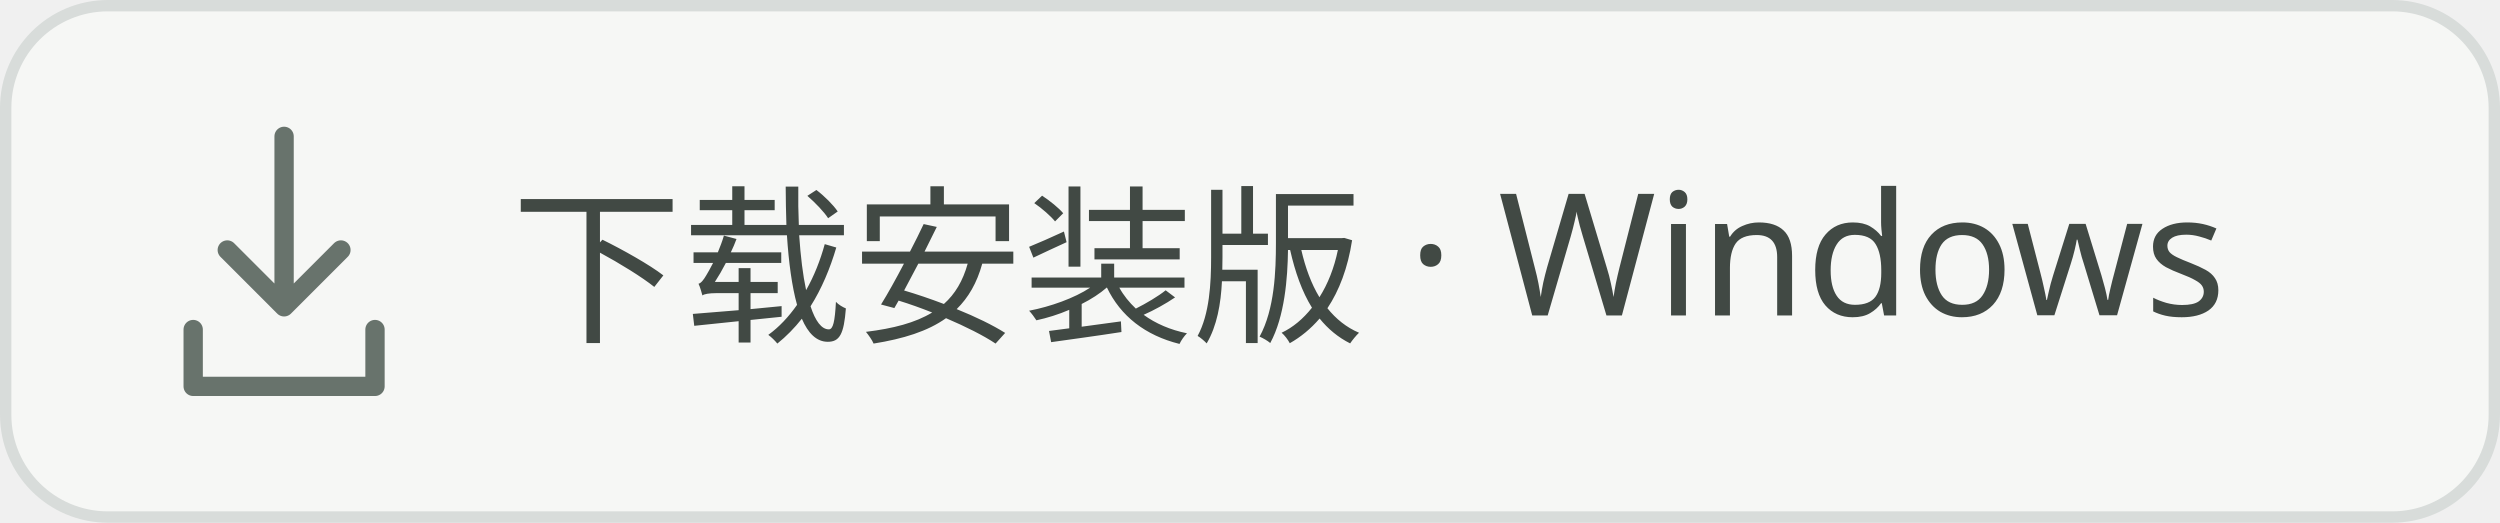
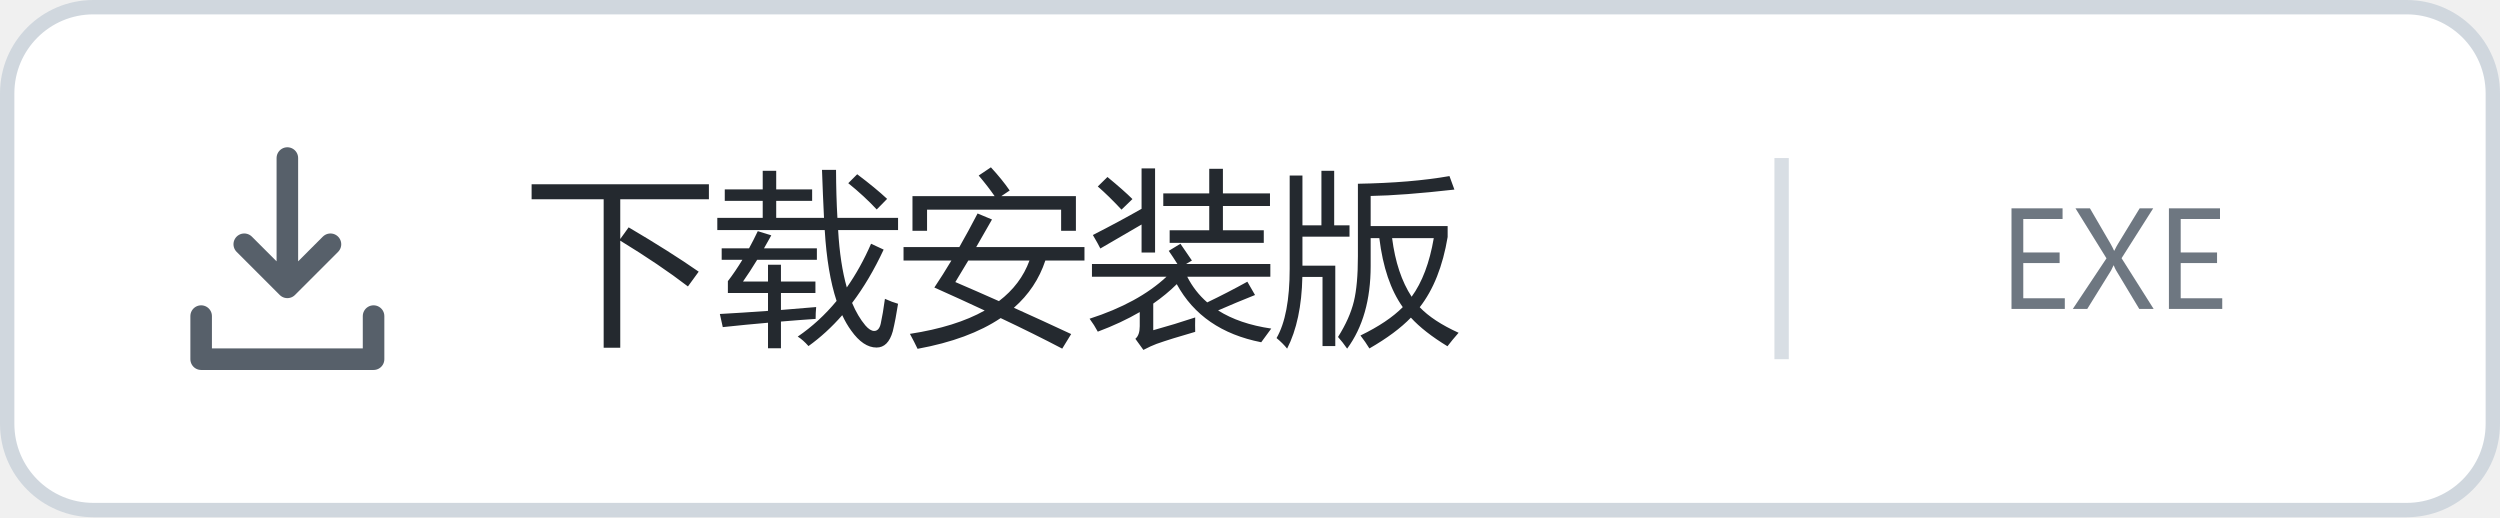
- <svg xmlns="http://www.w3.org/2000/svg" width="220" height="46" viewBox="0 0 220 46">
-   <rect x=".5" y=".5" width="219" height="45" rx="9" fill="#f6f7f5" stroke="#d8dcda" />
-   <g fill="none" stroke="#68736c" stroke-width="1.7" stroke-linecap="round" stroke-linejoin="round">
-     <path d="M25 12v15m-5-5 5 5 5-5M17 29v5h16v-5" />
+ <svg xmlns="http://www.w3.org/2000/svg" width="174" height="36" viewBox="0 0 174 36" role="img" aria-label="下载安装版 EXE">
+   <rect x=".5" y=".5" width="173" height="35" rx="6" fill="#fff" stroke="#d0d7de" />
+   <g transform="translate(12 10)" fill="none" stroke="#57606a" stroke-width="1.5" stroke-linecap="round" stroke-linejoin="round">
+     <path d="M8 1v9m-3-3 3 3 3-3M2 12v3h12v-3" />
  </g>
-   <text x="45" y="29" fill="#414944" font-size="15" font-family="Segoe UI,Microsoft YaHei,sans-serif" font-weight="500">下载安装版 · Windows</text>
+   <path fill="#24292f" fill-rule="evenodd" d="M37 12.827L49.34 12.827L49.34 13.868L43.17 13.868L43.17 16.635L43.754 15.823C45.692 16.965 47.317 17.994 48.629 18.908 L47.88 19.936C46.568 18.929 44.998 17.867 43.17 16.75 L43.17 24.202L42.015 24.202L42.015 13.868L37 13.868ZM55.522 23.427C56.525 22.742 57.427 21.914 58.227 20.945 C57.795 19.642 57.52 17.998 57.401 16.013 L49.924 16.013L49.924 15.163L53.085 15.163L53.085 13.982L50.444 13.982L50.444 13.182L53.085 13.182L53.085 11.887L54.024 11.887L54.024 13.182L56.525 13.182L56.525 13.982L54.024 13.982L54.024 15.163L57.351 15.163C57.3 14.155 57.253 13.042 57.211 11.824 L58.188 11.824C58.193 13.013 58.224 14.126 58.284 15.163 L62.505 15.163L62.505 16.013L58.334 16.013C58.423 17.575 58.624 18.906 58.938 20.006 C59.577 19.096 60.139 18.083 60.626 16.965 L61.502 17.372C60.85 18.772 60.118 20.01 59.306 21.085 C59.568 21.707 59.877 22.23 60.232 22.653 C60.452 22.907 60.656 23.034 60.842 23.034 C61.07 23.034 61.223 22.864 61.299 22.526 C61.4 22.069 61.498 21.493 61.591 20.799 C61.929 20.952 62.234 21.066 62.505 21.142 C62.395 21.861 62.272 22.5 62.137 23.059 C61.925 23.812 61.549 24.189 61.007 24.189 C60.389 24.189 59.801 23.795 59.242 23.008 C59.014 22.695 58.806 22.338 58.62 21.936 C57.892 22.769 57.109 23.486 56.271 24.087 C56.018 23.8 55.768 23.58 55.522 23.427 ZM51.714 19.593L53.453 19.593L53.453 18.425L54.354 18.425L54.354 19.593L56.754 19.593L56.754 20.393L54.354 20.393L54.354 21.574C55.129 21.51 55.946 21.443 56.805 21.371 C56.779 21.641 56.767 21.917 56.767 22.196 C56.005 22.247 55.201 22.308 54.354 22.38 L54.354 24.24L53.453 24.24L53.453 22.462C52.459 22.547 51.409 22.649 50.305 22.767 L50.102 21.853C51.109 21.798 52.226 21.726 53.453 21.637 L53.453 20.393L50.66 20.393L50.66 19.568C51.003 19.124 51.339 18.628 51.669 18.083 L50.229 18.083L50.229 17.283L52.133 17.283C52.34 16.906 52.543 16.508 52.742 16.089 L53.682 16.381C53.508 16.699 53.339 16.999 53.174 17.283 L56.855 17.283L56.855 18.083L52.698 18.083C52.347 18.658 52.019 19.162 51.714 19.593 ZM59.039 12.75L59.661 12.128C60.516 12.772 61.21 13.343 61.743 13.842 L61.02 14.579C60.444 13.961 59.784 13.351 59.039 12.75 ZM63.33 23.237C65.454 22.911 67.189 22.369 68.535 21.612 C67.431 21.096 66.263 20.562 65.031 20.012 C65.433 19.411 65.829 18.785 66.218 18.133 L62.886 18.133L62.886 17.194L66.771 17.194C67.198 16.445 67.621 15.666 68.04 14.858 L69.043 15.277C68.671 15.933 68.305 16.572 67.945 17.194 L75.479 17.194L75.479 18.133L72.756 18.133C72.333 19.416 71.603 20.512 70.566 21.421 C71.899 22.022 73.228 22.632 74.553 23.25 L73.931 24.265C72.64 23.588 71.212 22.879 69.646 22.139 C68.173 23.129 66.246 23.842 63.863 24.278 C63.711 23.956 63.533 23.609 63.33 23.237 ZM63.508 13.652L69.227 13.652C68.905 13.186 68.535 12.708 68.116 12.217 L68.967 11.646C69.483 12.205 69.919 12.742 70.274 13.258 L69.69 13.652L74.883 13.652L74.883 16.064L73.854 16.064L73.854 14.591L64.523 14.591L64.523 16.064L63.508 16.064ZM66.491 19.631C67.507 20.067 68.518 20.509 69.525 20.958 C70.537 20.188 71.246 19.246 71.652 18.133 L67.393 18.133C67.088 18.645 66.787 19.145 66.491 19.631 ZM83.186 22.094C83.177 22.467 83.177 22.801 83.186 23.097 C82.06 23.419 81.163 23.698 80.494 23.935 C80.24 24.028 79.936 24.168 79.58 24.354 L79.021 23.58C79.225 23.41 79.326 23.118 79.326 22.704 L79.326 21.72C78.463 22.223 77.49 22.678 76.406 23.084 C76.245 22.78 76.055 22.479 75.835 22.183 C78.095 21.455 79.878 20.482 81.186 19.263 L76 19.263L76 18.375L81.948 18.375C81.745 18.049 81.544 17.744 81.345 17.46 L82.157 16.965C82.445 17.389 82.712 17.778 82.957 18.133 L82.551 18.375L88.416 18.375L88.416 19.263L82.633 19.263C82.985 19.953 83.448 20.548 84.023 21.047 C84.967 20.594 85.898 20.114 86.816 19.606 L87.35 20.533C86.507 20.867 85.651 21.225 84.779 21.605 C85.765 22.232 86.998 22.653 88.479 22.869 C88.226 23.207 87.993 23.525 87.781 23.821 C85.039 23.283 83.08 21.936 81.903 19.777 C81.421 20.256 80.875 20.706 80.266 21.129 L80.266 22.983C81.273 22.704 82.246 22.407 83.186 22.094 ZM81.408 16.026L84.163 16.026L84.163 14.337L80.964 14.337L80.964 13.461L84.163 13.461L84.163 11.748L85.115 11.748L85.115 13.461L88.391 13.461L88.391 14.337L85.115 14.337L85.115 16.026L87.959 16.026L87.959 16.902L81.408 16.902ZM79.453 11.722L80.393 11.722L80.393 17.575L79.453 17.575L79.453 15.626C78.539 16.151 77.583 16.707 76.584 17.295 C76.491 17.101 76.317 16.788 76.063 16.356 C77.27 15.742 78.399 15.135 79.453 14.534 ZM76.406 12.979L77.079 12.319C77.849 12.954 78.429 13.466 78.818 13.855 L78.057 14.591C77.447 13.94 76.897 13.402 76.406 12.979 ZM94.51 12.789C96.981 12.746 99.105 12.569 100.883 12.255 L101.226 13.195C98.83 13.466 96.888 13.614 95.398 13.639 L95.398 15.734L100.756 15.734L100.756 16.496C100.417 18.527 99.77 20.156 98.813 21.383 C99.431 22.031 100.333 22.623 101.518 23.161 C101.213 23.508 100.955 23.821 100.743 24.1 C99.647 23.431 98.799 22.767 98.198 22.107 C97.5 22.831 96.537 23.546 95.31 24.252 C95.132 23.956 94.924 23.656 94.688 23.351 C95.961 22.733 96.943 22.075 97.633 21.377 C96.791 20.196 96.247 18.595 96.001 16.572 L95.398 16.572L95.398 18.514C95.398 20.867 94.853 22.784 93.761 24.265 C93.558 23.969 93.346 23.698 93.126 23.453 C93.668 22.598 94.036 21.773 94.23 20.977 C94.417 20.207 94.51 19.162 94.51 17.841 ZM92.936 24.087L92.047 24.087L92.047 19.276L90.644 19.276C90.602 21.303 90.248 22.966 89.584 24.265 C89.398 24.028 89.152 23.783 88.848 23.529 C89.457 22.471 89.762 20.863 89.762 18.705 L89.762 12.217L90.65 12.217L90.65 15.683L91.971 15.683L91.971 11.887L92.859 11.887L92.859 15.683L93.926 15.683L93.926 16.47L90.65 16.47L90.65 18.489L92.936 18.489ZM99.791 16.572L96.89 16.572C97.102 18.231 97.555 19.591 98.249 20.653 C98.985 19.646 99.499 18.286 99.791 16.572 Z" />
+   <path d="M124 11v14" stroke="#d8dee4" />
+   <path fill="#6e7781" fill-rule="evenodd" d="M143.711 21.501L140 21.501L140 14.499L143.555 14.499L143.555 15.241L140.82 15.241L140.82 17.57L143.35 17.57L143.35 18.308L140.82 18.308L140.82 20.759L143.711 20.759ZM149.893 21.501L148.892 21.501L147.28 18.82C147.231 18.739 147.178 18.623 147.119 18.474 L147.1 18.474C147.067 18.549 147.012 18.664 146.934 18.82 L145.273 21.501L144.268 21.501L146.611 17.98L144.453 14.499L145.459 14.499L146.89 16.96C146.984 17.123 147.067 17.285 147.139 17.448 L147.158 17.448C147.262 17.233 147.354 17.064 147.432 16.94 L148.921 14.499L149.863 14.499L147.661 17.971ZM154.668 21.501L150.957 21.501L150.957 14.499L154.512 14.499L154.512 15.241L151.777 15.241L151.777 17.57L154.307 17.57L154.307 18.308L151.777 18.308L151.777 20.759L154.668 20.759Z" />
</svg>
